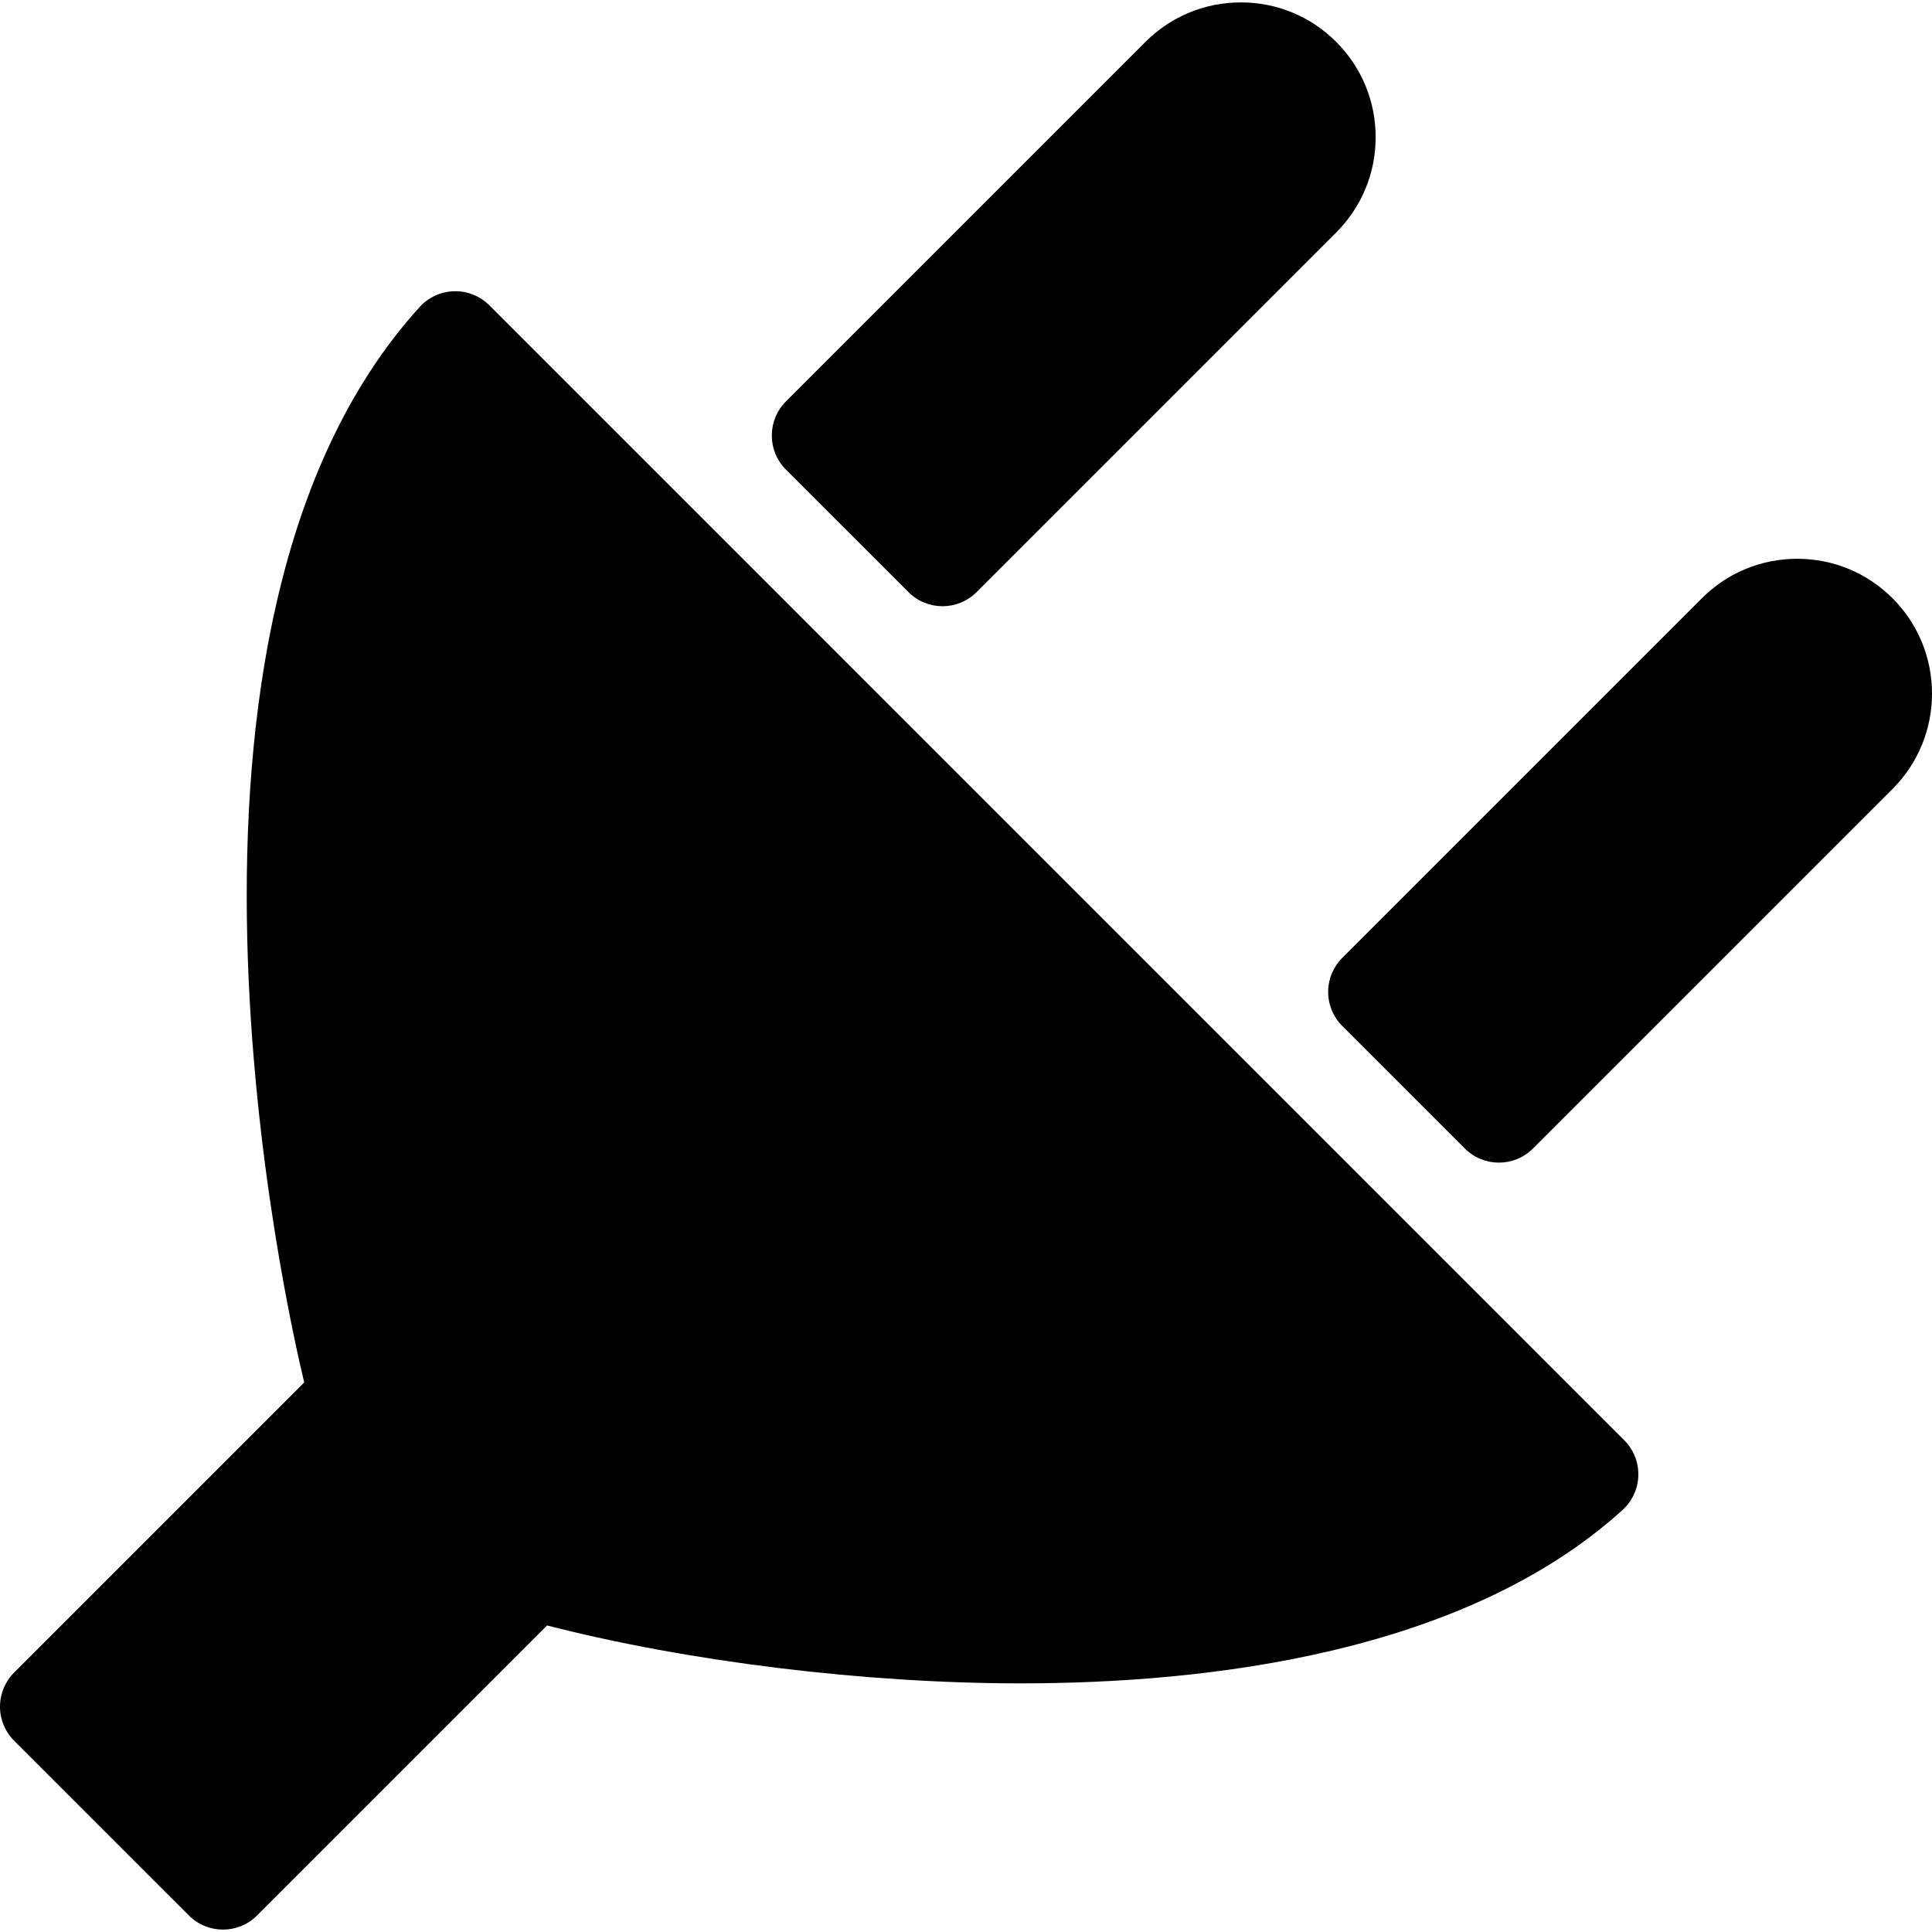
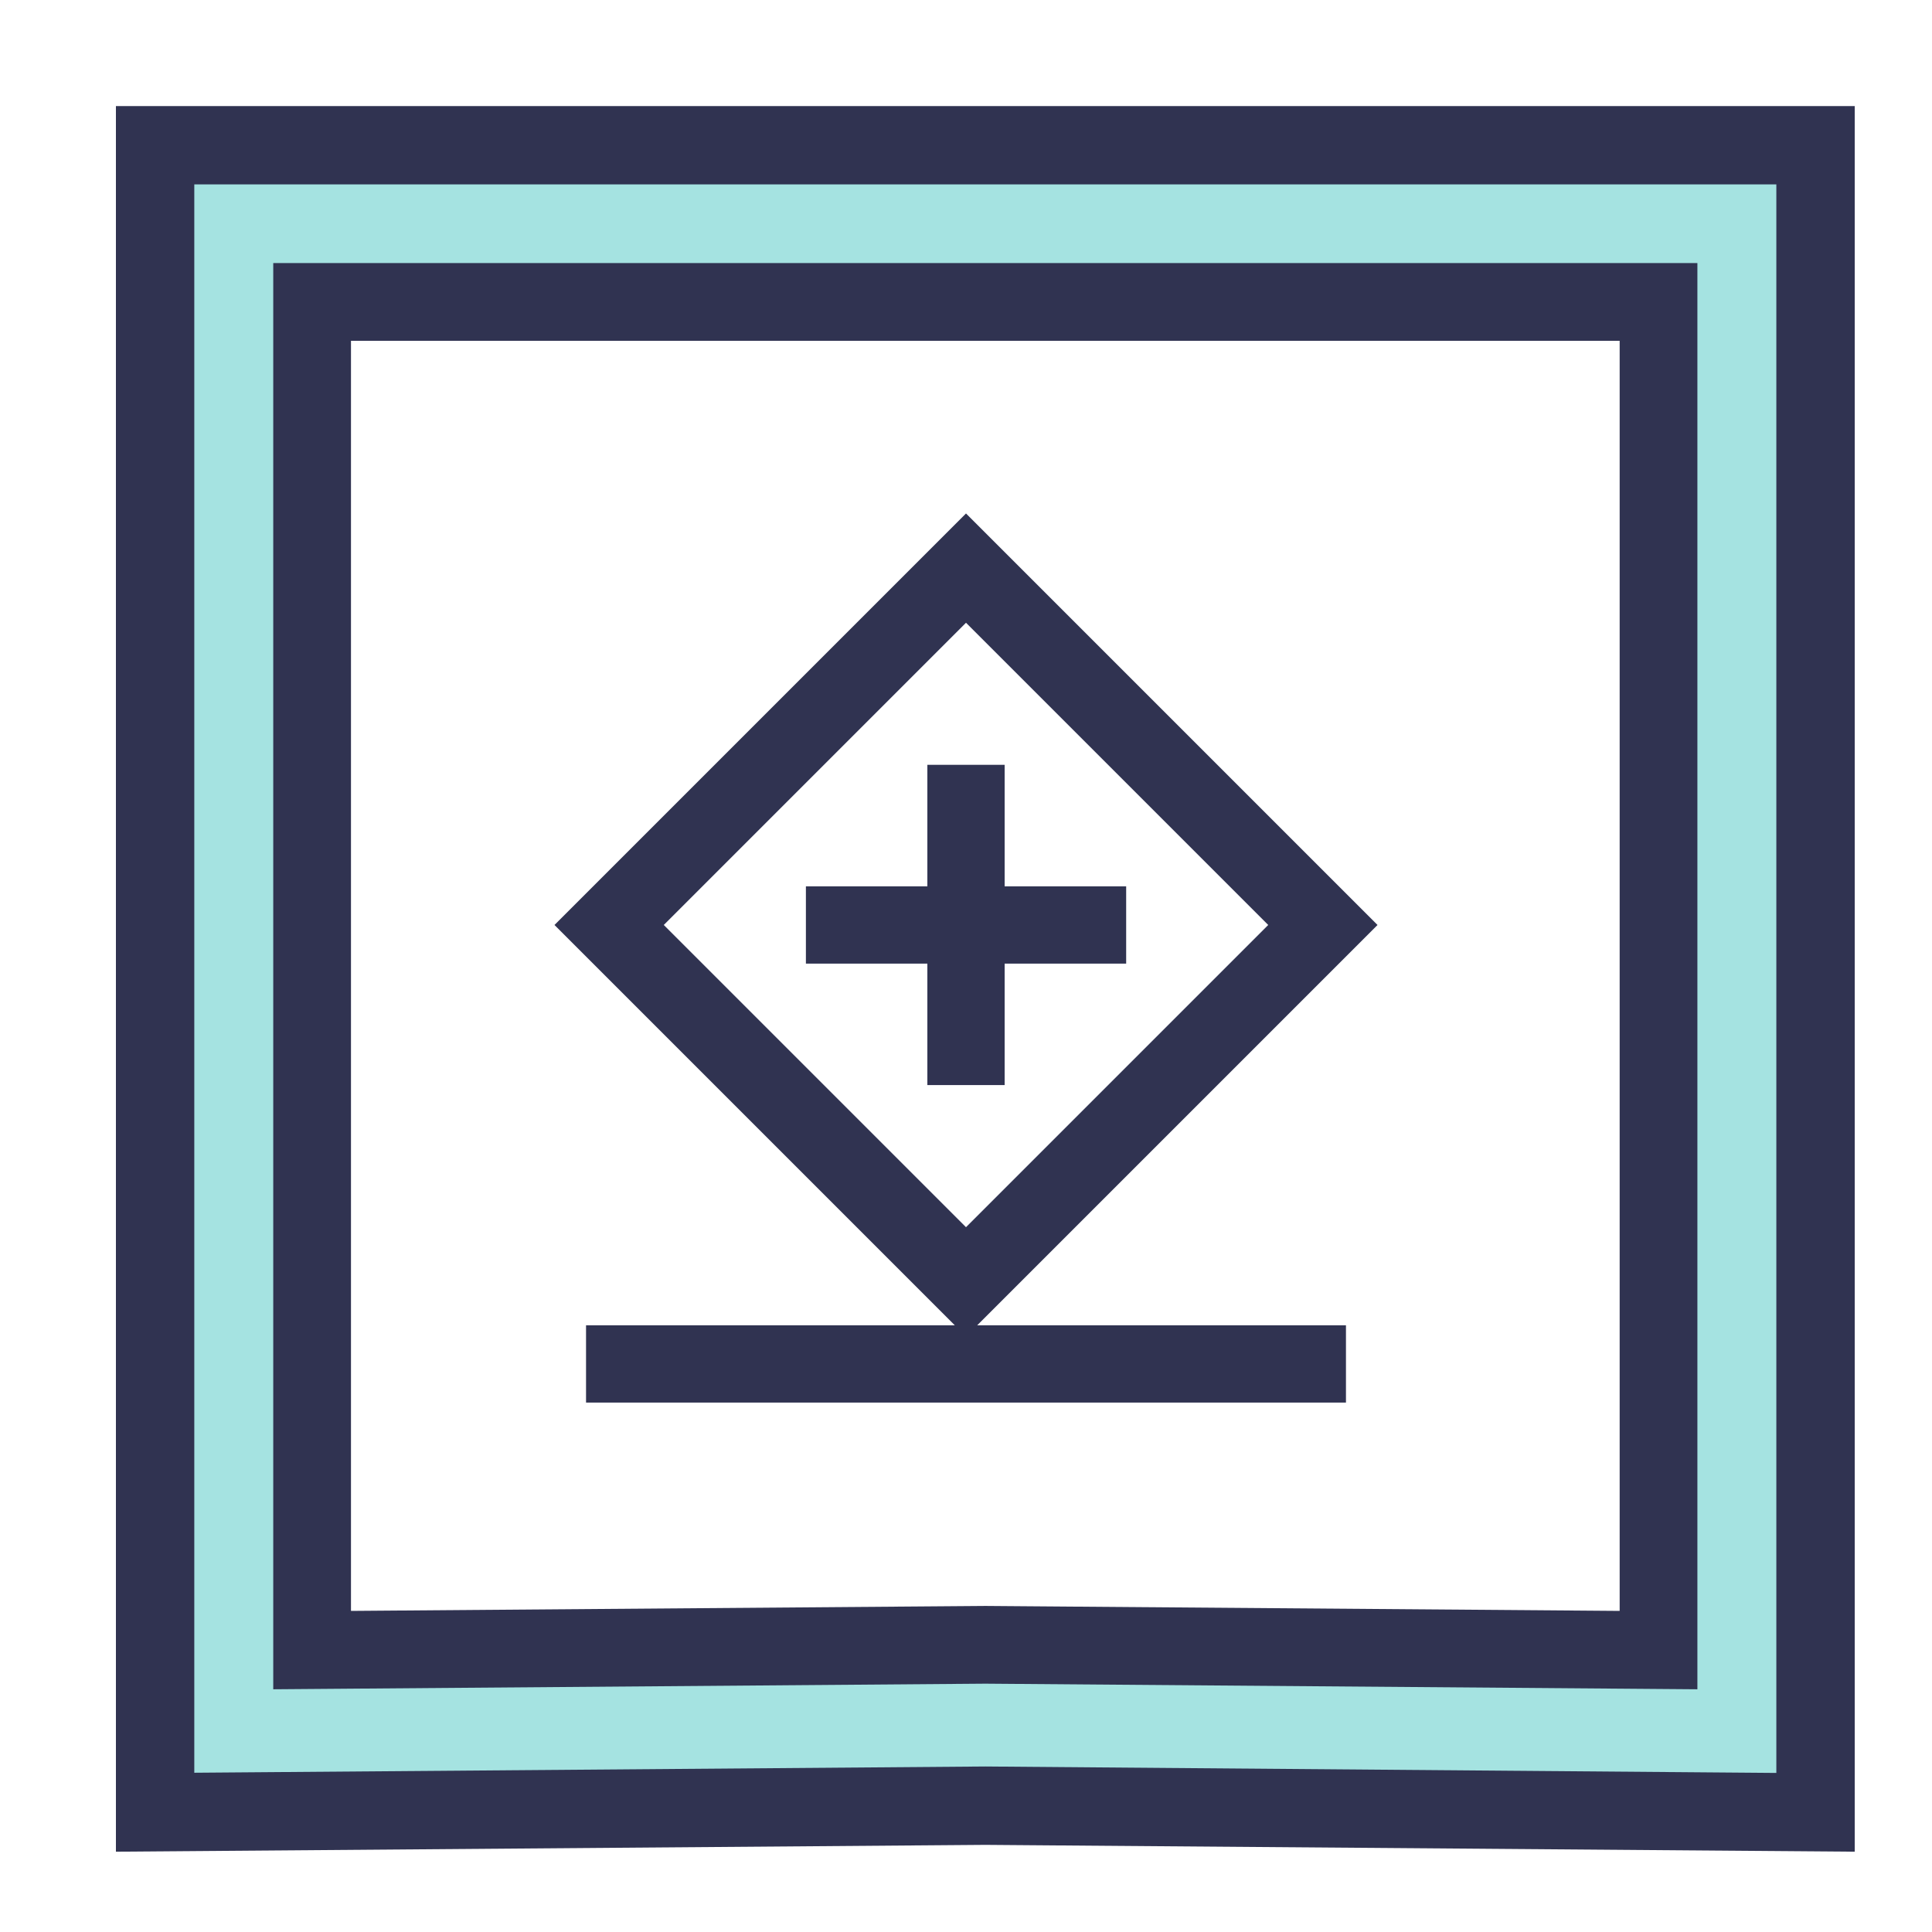
- <svg xmlns="http://www.w3.org/2000/svg" version="1.1" id="Capa_1" x="0px" y="0px" width="99.012px" height="99.012px" viewBox="0 0 99.012 99.012" style="enable-background:new 0 0 99.012 99.012;" xml:space="preserve">
-   <g>
-     <g>
-       <path d="M25.08,15.648c-0.478-0.478-1.135-0.742-1.805-0.723c-0.675,0.017-1.314,0.309-1.768,0.808    c-14.829,16.325-6.762,51.623-5.916,55.115L0.723,85.717C0.26,86.18,0,86.808,0,87.463c0,0.654,0.26,1.283,0.723,1.746    l8.958,8.957c0.482,0.48,1.114,0.723,1.746,0.723c0.631,0,1.264-0.24,1.745-0.723l14.865-14.864    c7.237,1.859,16.289,2.968,24.28,2.968c9.599,0,22.739-1.543,30.836-8.886c0.5-0.454,0.793-1.093,0.809-1.769    c0.018-0.676-0.245-1.328-0.723-1.805L25.08,15.648z" />
-       <path d="M46.557,30.345c0.482,0.482,1.114,0.723,1.746,0.723c0.632,0,1.264-0.241,1.746-0.724l18.428-18.428    c1.305-1.305,2.023-3.04,2.023-4.885c0-1.846-0.719-3.582-2.023-4.886c-1.305-1.305-3.039-2.022-4.885-2.022    c-1.845,0-3.581,0.718-4.887,2.022L40.277,20.574c-0.964,0.964-0.964,2.527,0,3.492L46.557,30.345z" />
-       <path d="M96.99,30.661c-1.305-1.305-3.039-2.024-4.885-2.024c-1.847,0-3.582,0.718-4.886,2.023L68.79,49.089    c-0.464,0.463-0.724,1.091-0.724,1.746s0.26,1.282,0.724,1.746l6.28,6.278c0.481,0.482,1.113,0.724,1.746,0.724    c0.631,0,1.264-0.241,1.746-0.724l18.43-18.429C99.686,37.735,99.686,33.353,96.99,30.661z" />
-     </g>
-   </g>
-   <g>
- </g>
-   <g>
- </g>
-   <g>
- </g>
-   <g>
- </g>
-   <g>
- </g>
-   <g>
- </g>
-   <g>
- </g>
-   <g>
- </g>
-   <g>
- </g>
-   <g>
- </g>
-   <g>
- </g>
-   <g>
- </g>
-   <g>
- </g>
-   <g>
- </g>
-   <g>
- </g>
+ <svg xmlns="http://www.w3.org/2000/svg" id="Layer_1" data-name="Layer 1" viewBox="0 0 300 300">
+   <defs>
+     <style>.cls-1{fill:#a5e3e1;}.cls-2{fill:#303351;}</style>
+   </defs>
+   <path class="cls-1" d="M153,22.55H24.08V281.4l128.92-1,128.92,1V22.55ZM257.53,256.23,153,255.4l-104.53.83V46.89H257.53Z" />
+   <path class="cls-2" d="M288,287.53l-135-1.06L18,287.53V16.47H288ZM153,274.3h.05l122.78,1V28.63H30.17V275.27Z" />
+   <path class="cls-2" d="M263.57,262.31,153,261.44l-110.57.87V40.85H263.57ZM153,249.37h.05l98.45.77V52.92H54.5V250.14Z" />
+   <path class="cls-2" d="M213.9,143.63,150,79.73l-63.9,63.9,62.16,62.16H91v12H209v-12H151.74ZM150,96.7l46.93,46.93L150,190.56l-46.93-46.93Z" />
+   <polygon class="cls-2" points="156 168.49 156 149.63 174.87 149.63 174.87 137.63 156 137.63 156 118.76 144 118.76 144 137.63 125.14 137.63 125.14 149.63 144 149.63 144 168.49 156 168.49" />
</svg>
